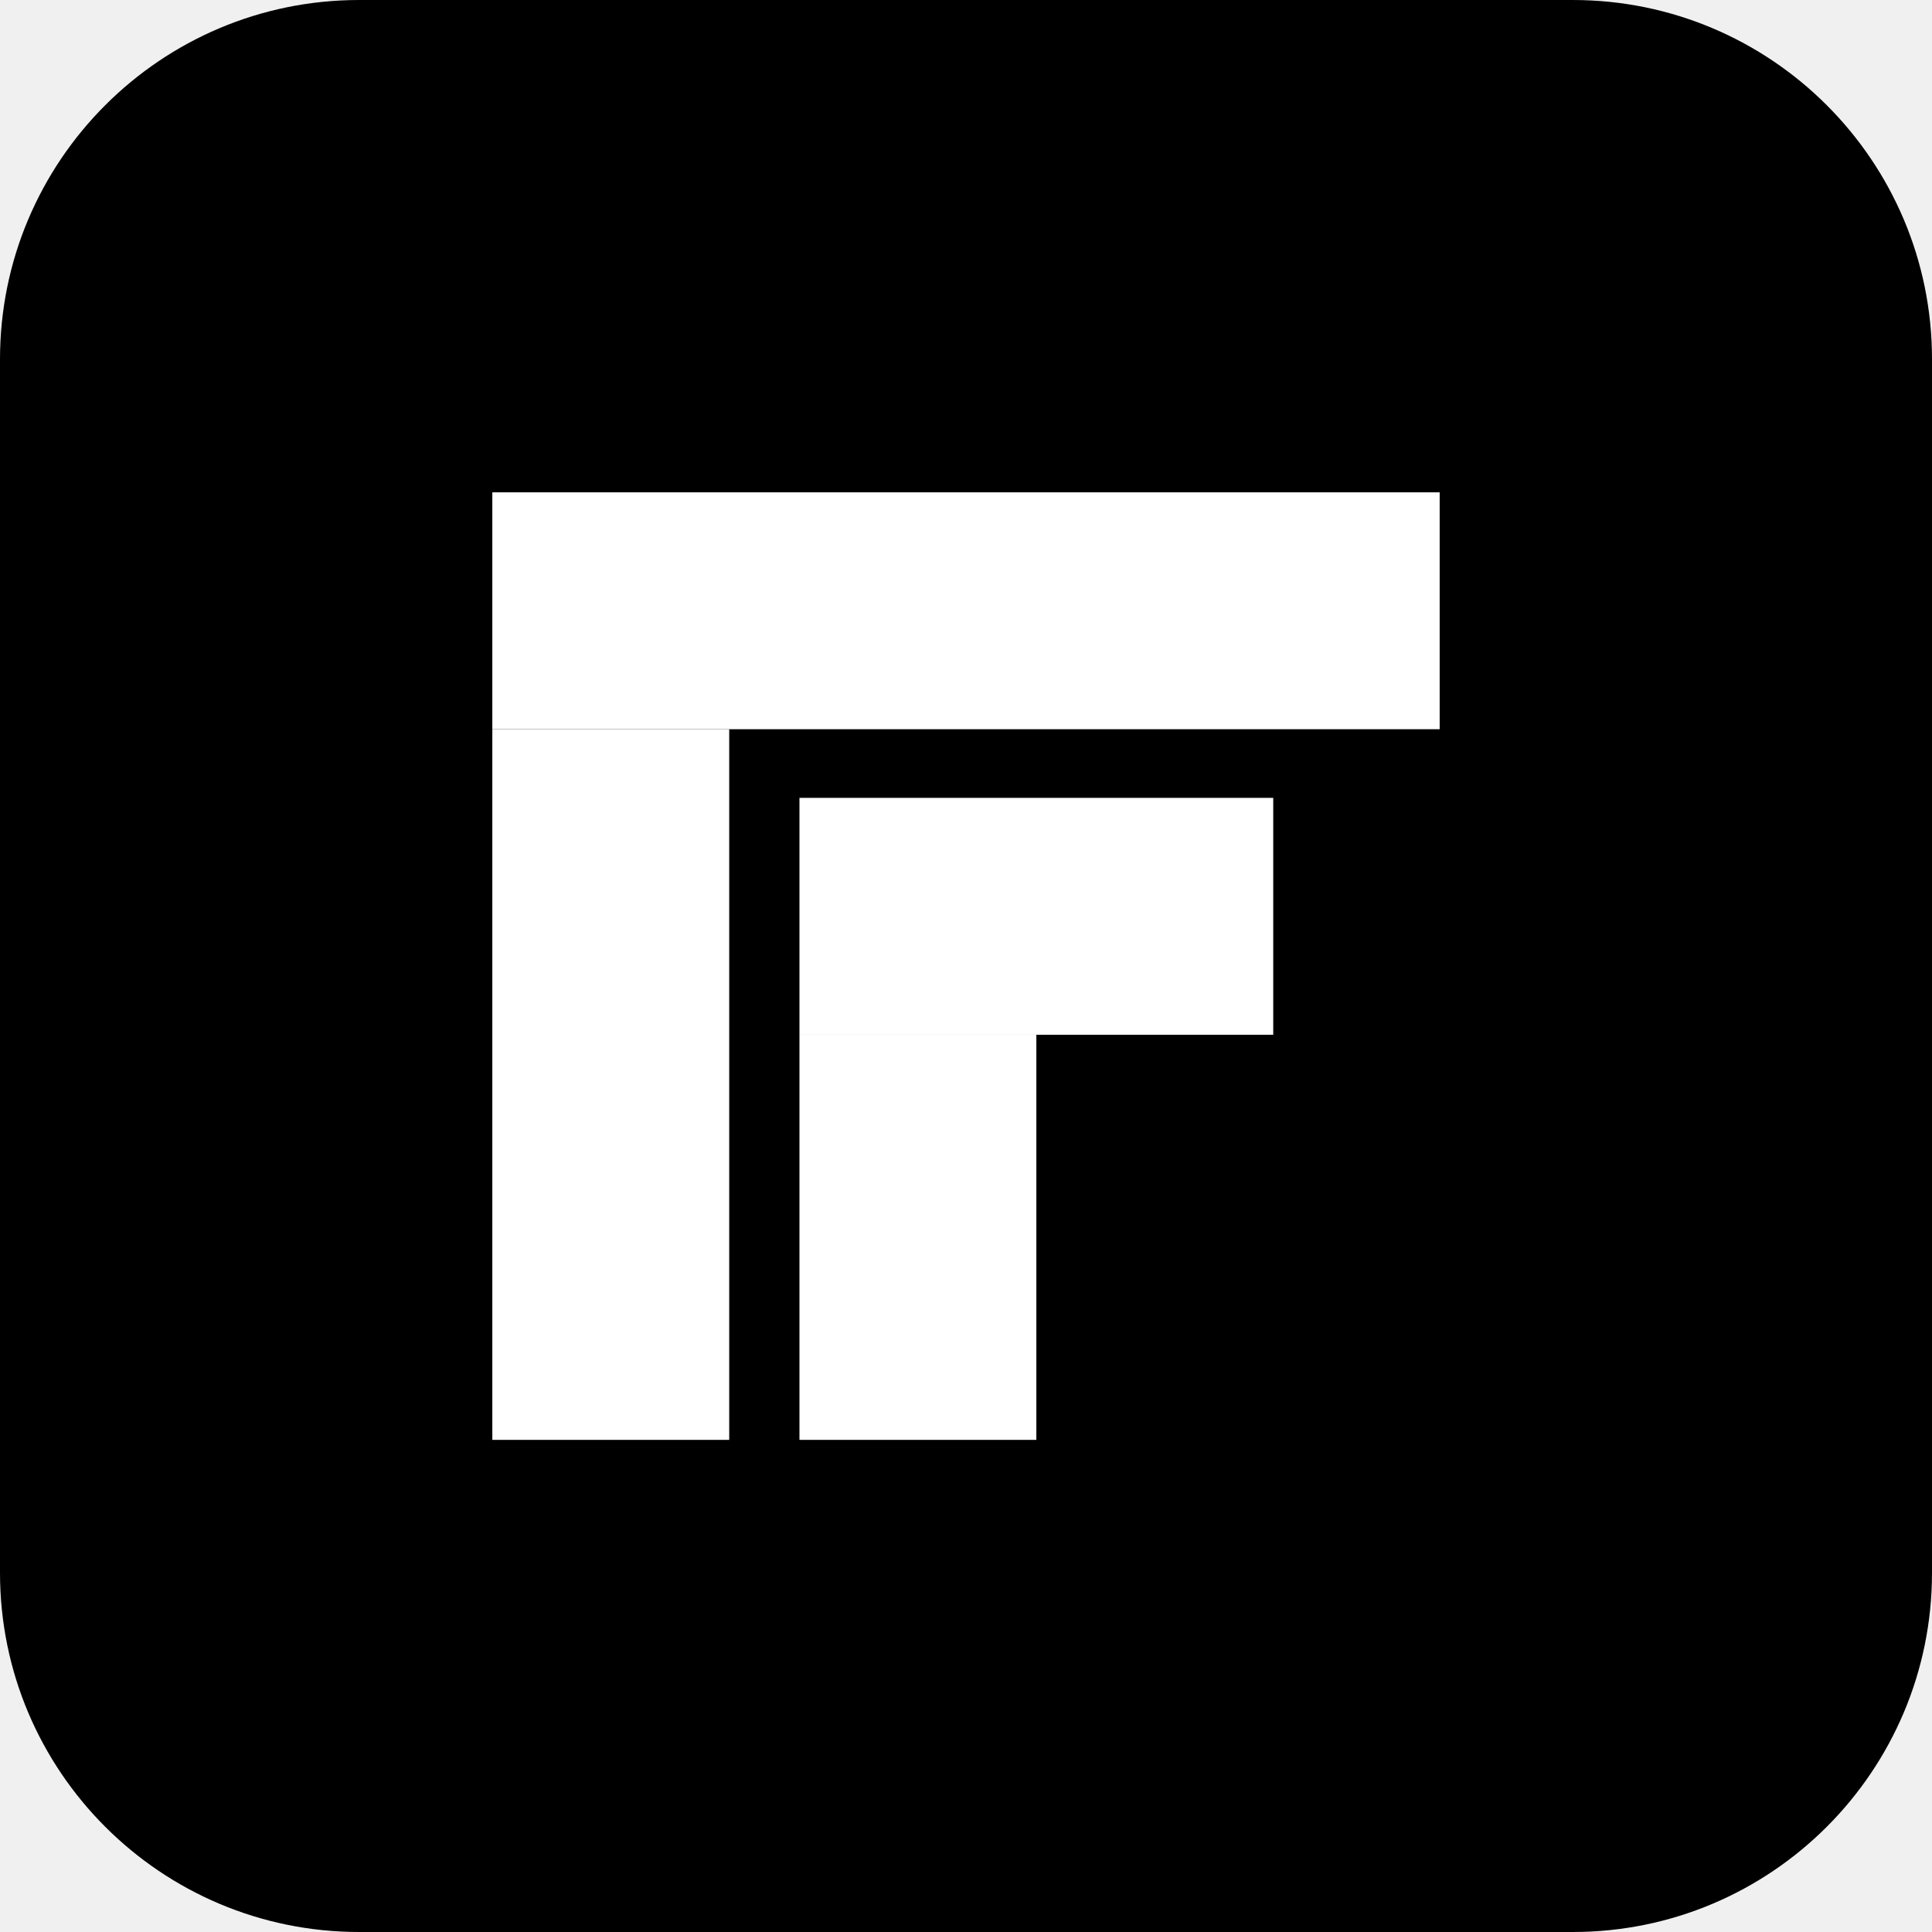
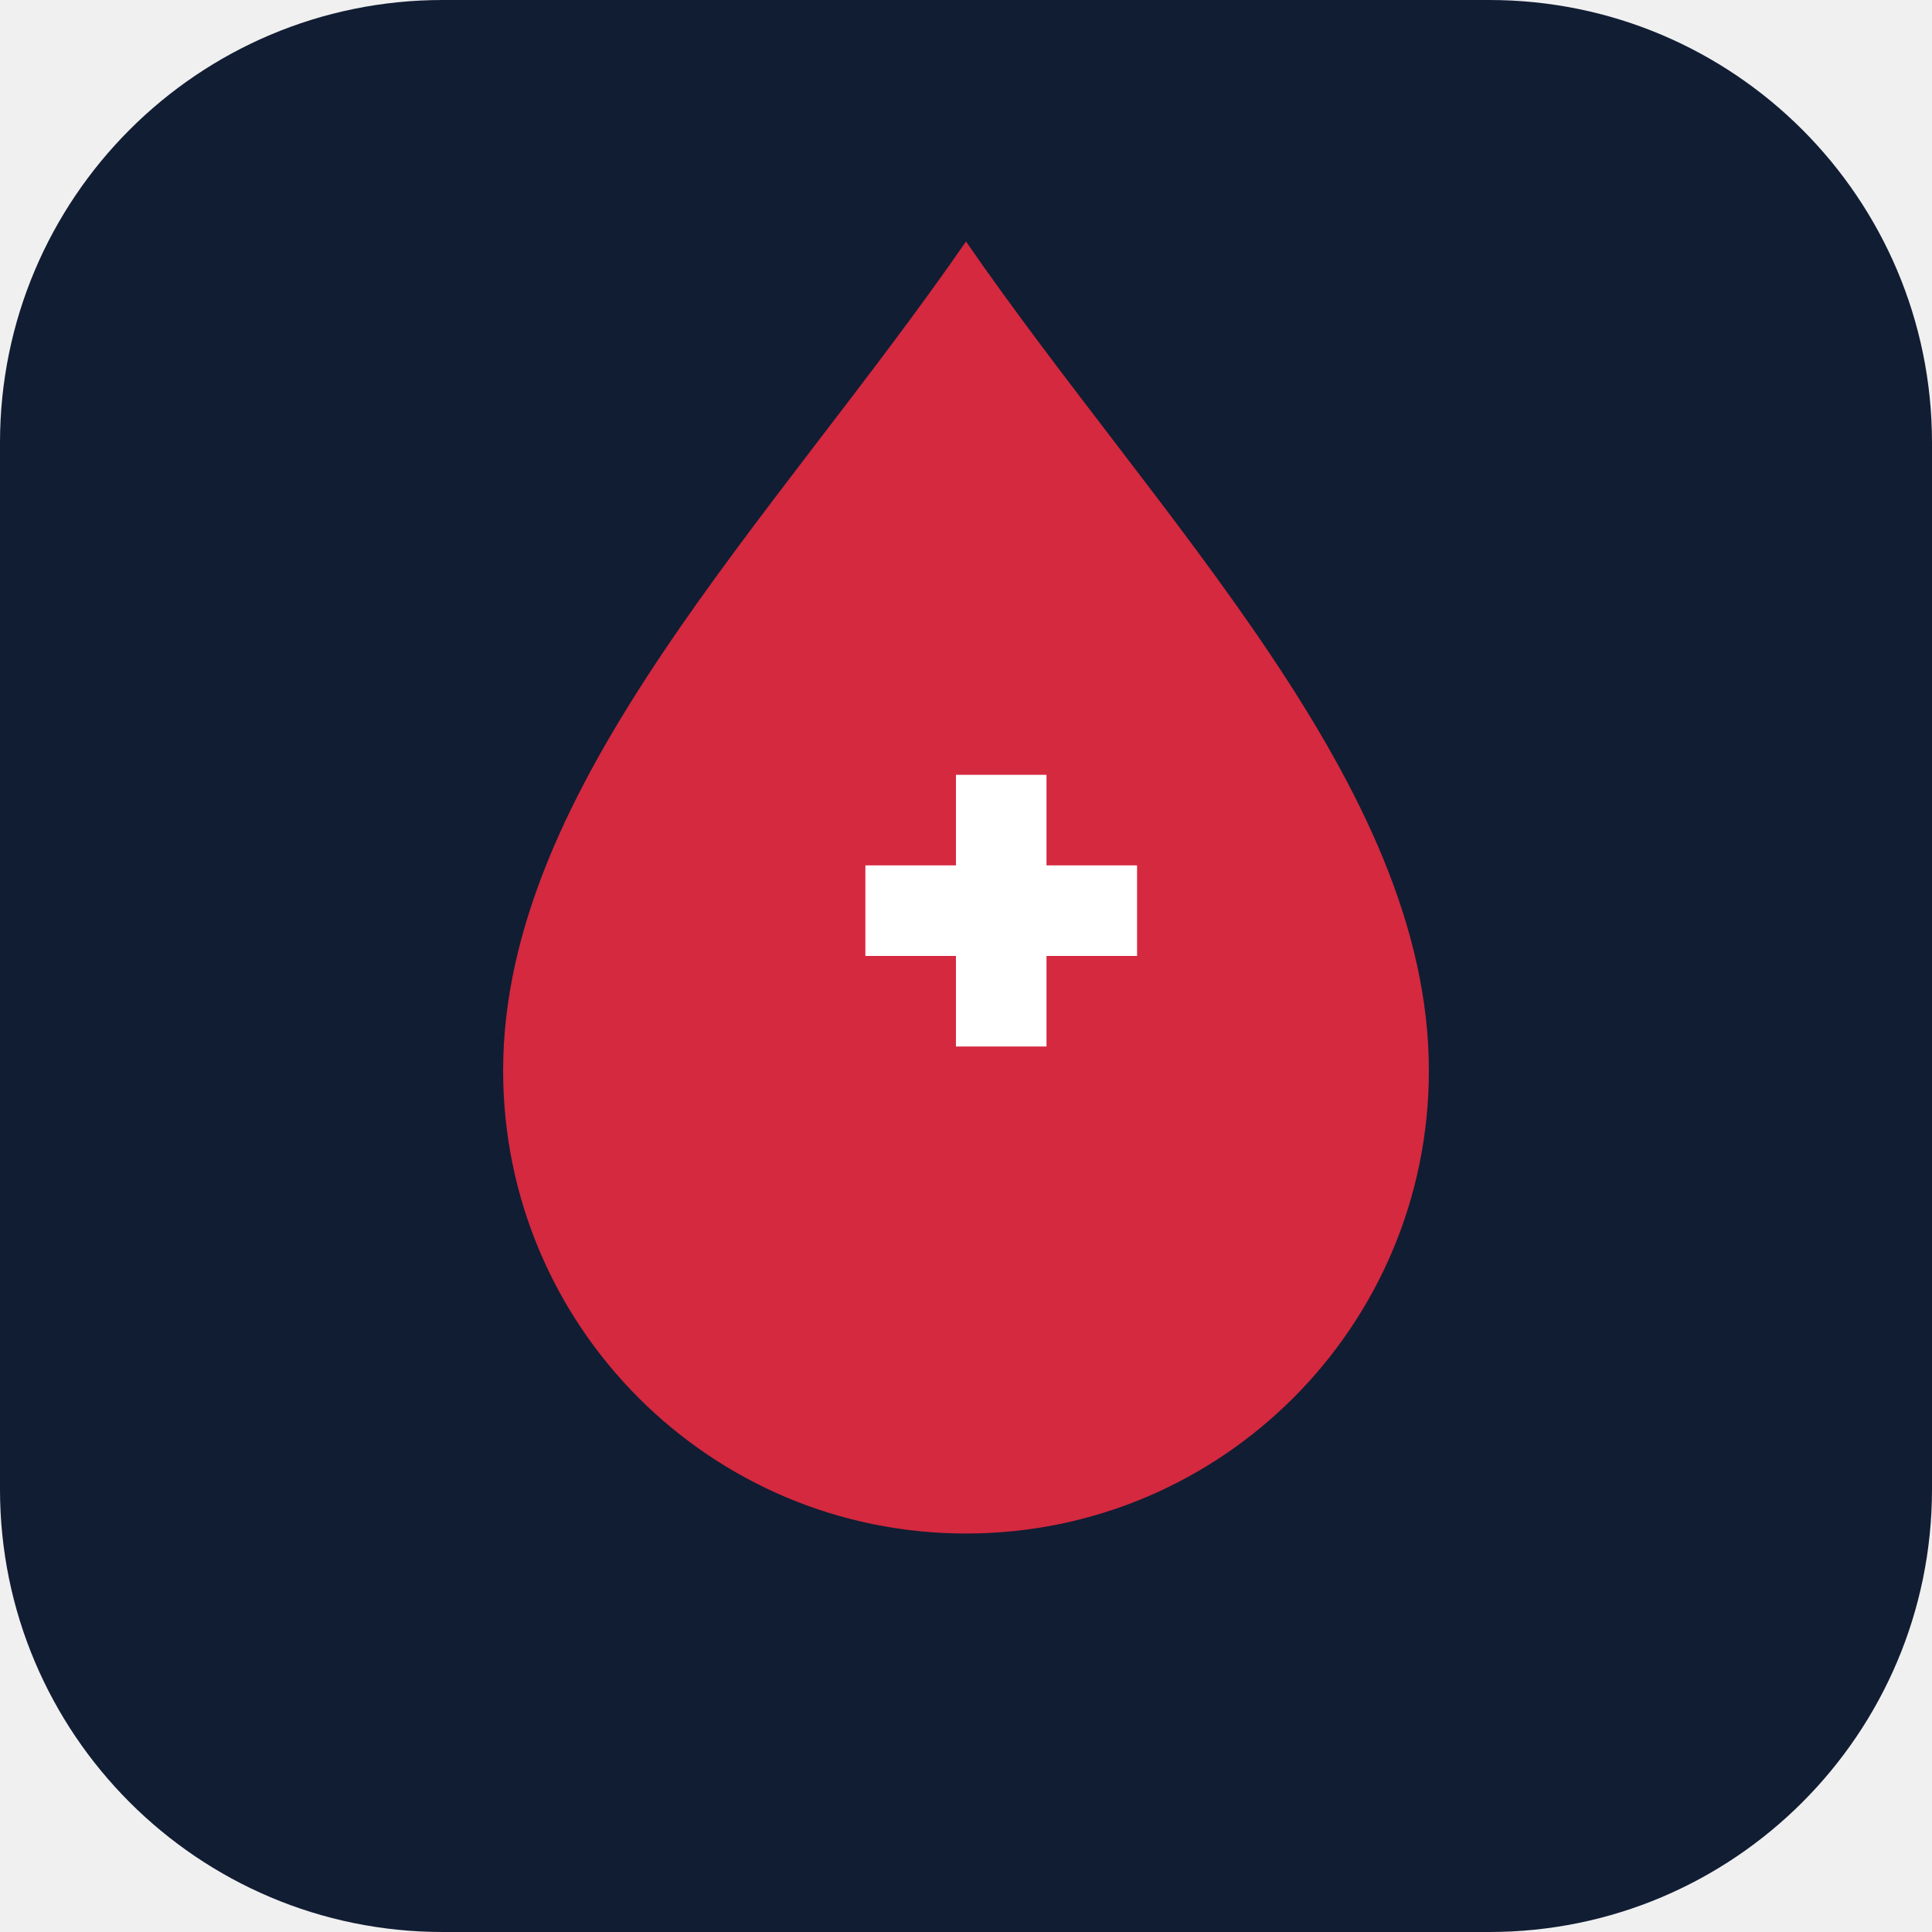
- <svg xmlns="http://www.w3.org/2000/svg" width="512" height="512" viewBox="0 0 96.81 96.81">
-   <rect width="96.81" height="96.81" rx="18" />
-   <g fill="#fff">
-     <rect x="24.67" y="24.67" width="47.47" height="11.87" />
-     <rect x="24.67" y="36.54" width="11.87" height="35.61" />
-     <rect x="40.06" y="39.98" width="23.74" height="11.87" />
-     <rect x="40.06" y="51.85" width="11.87" height="20.3" />
-   </g>
+ <svg xmlns="http://www.w3.org/2000/svg" width="512" height="512" viewBox="0 0 96 96">
+   <rect width="96" height="96" rx="22" fill="#111d33" />
+   <path d="M48 12c9.6 13.9 23 27 23 41.2A23 23 0 0 1 25 53.2C25 39 38.4 25.9 48 12Z" fill="#d4293f" />
+   <path d="M43 43h4.5v-4.5H52V43h4.5v4.5H52V52h-4.5v-4.5H43V43Z" fill="#fff" />
</svg>
